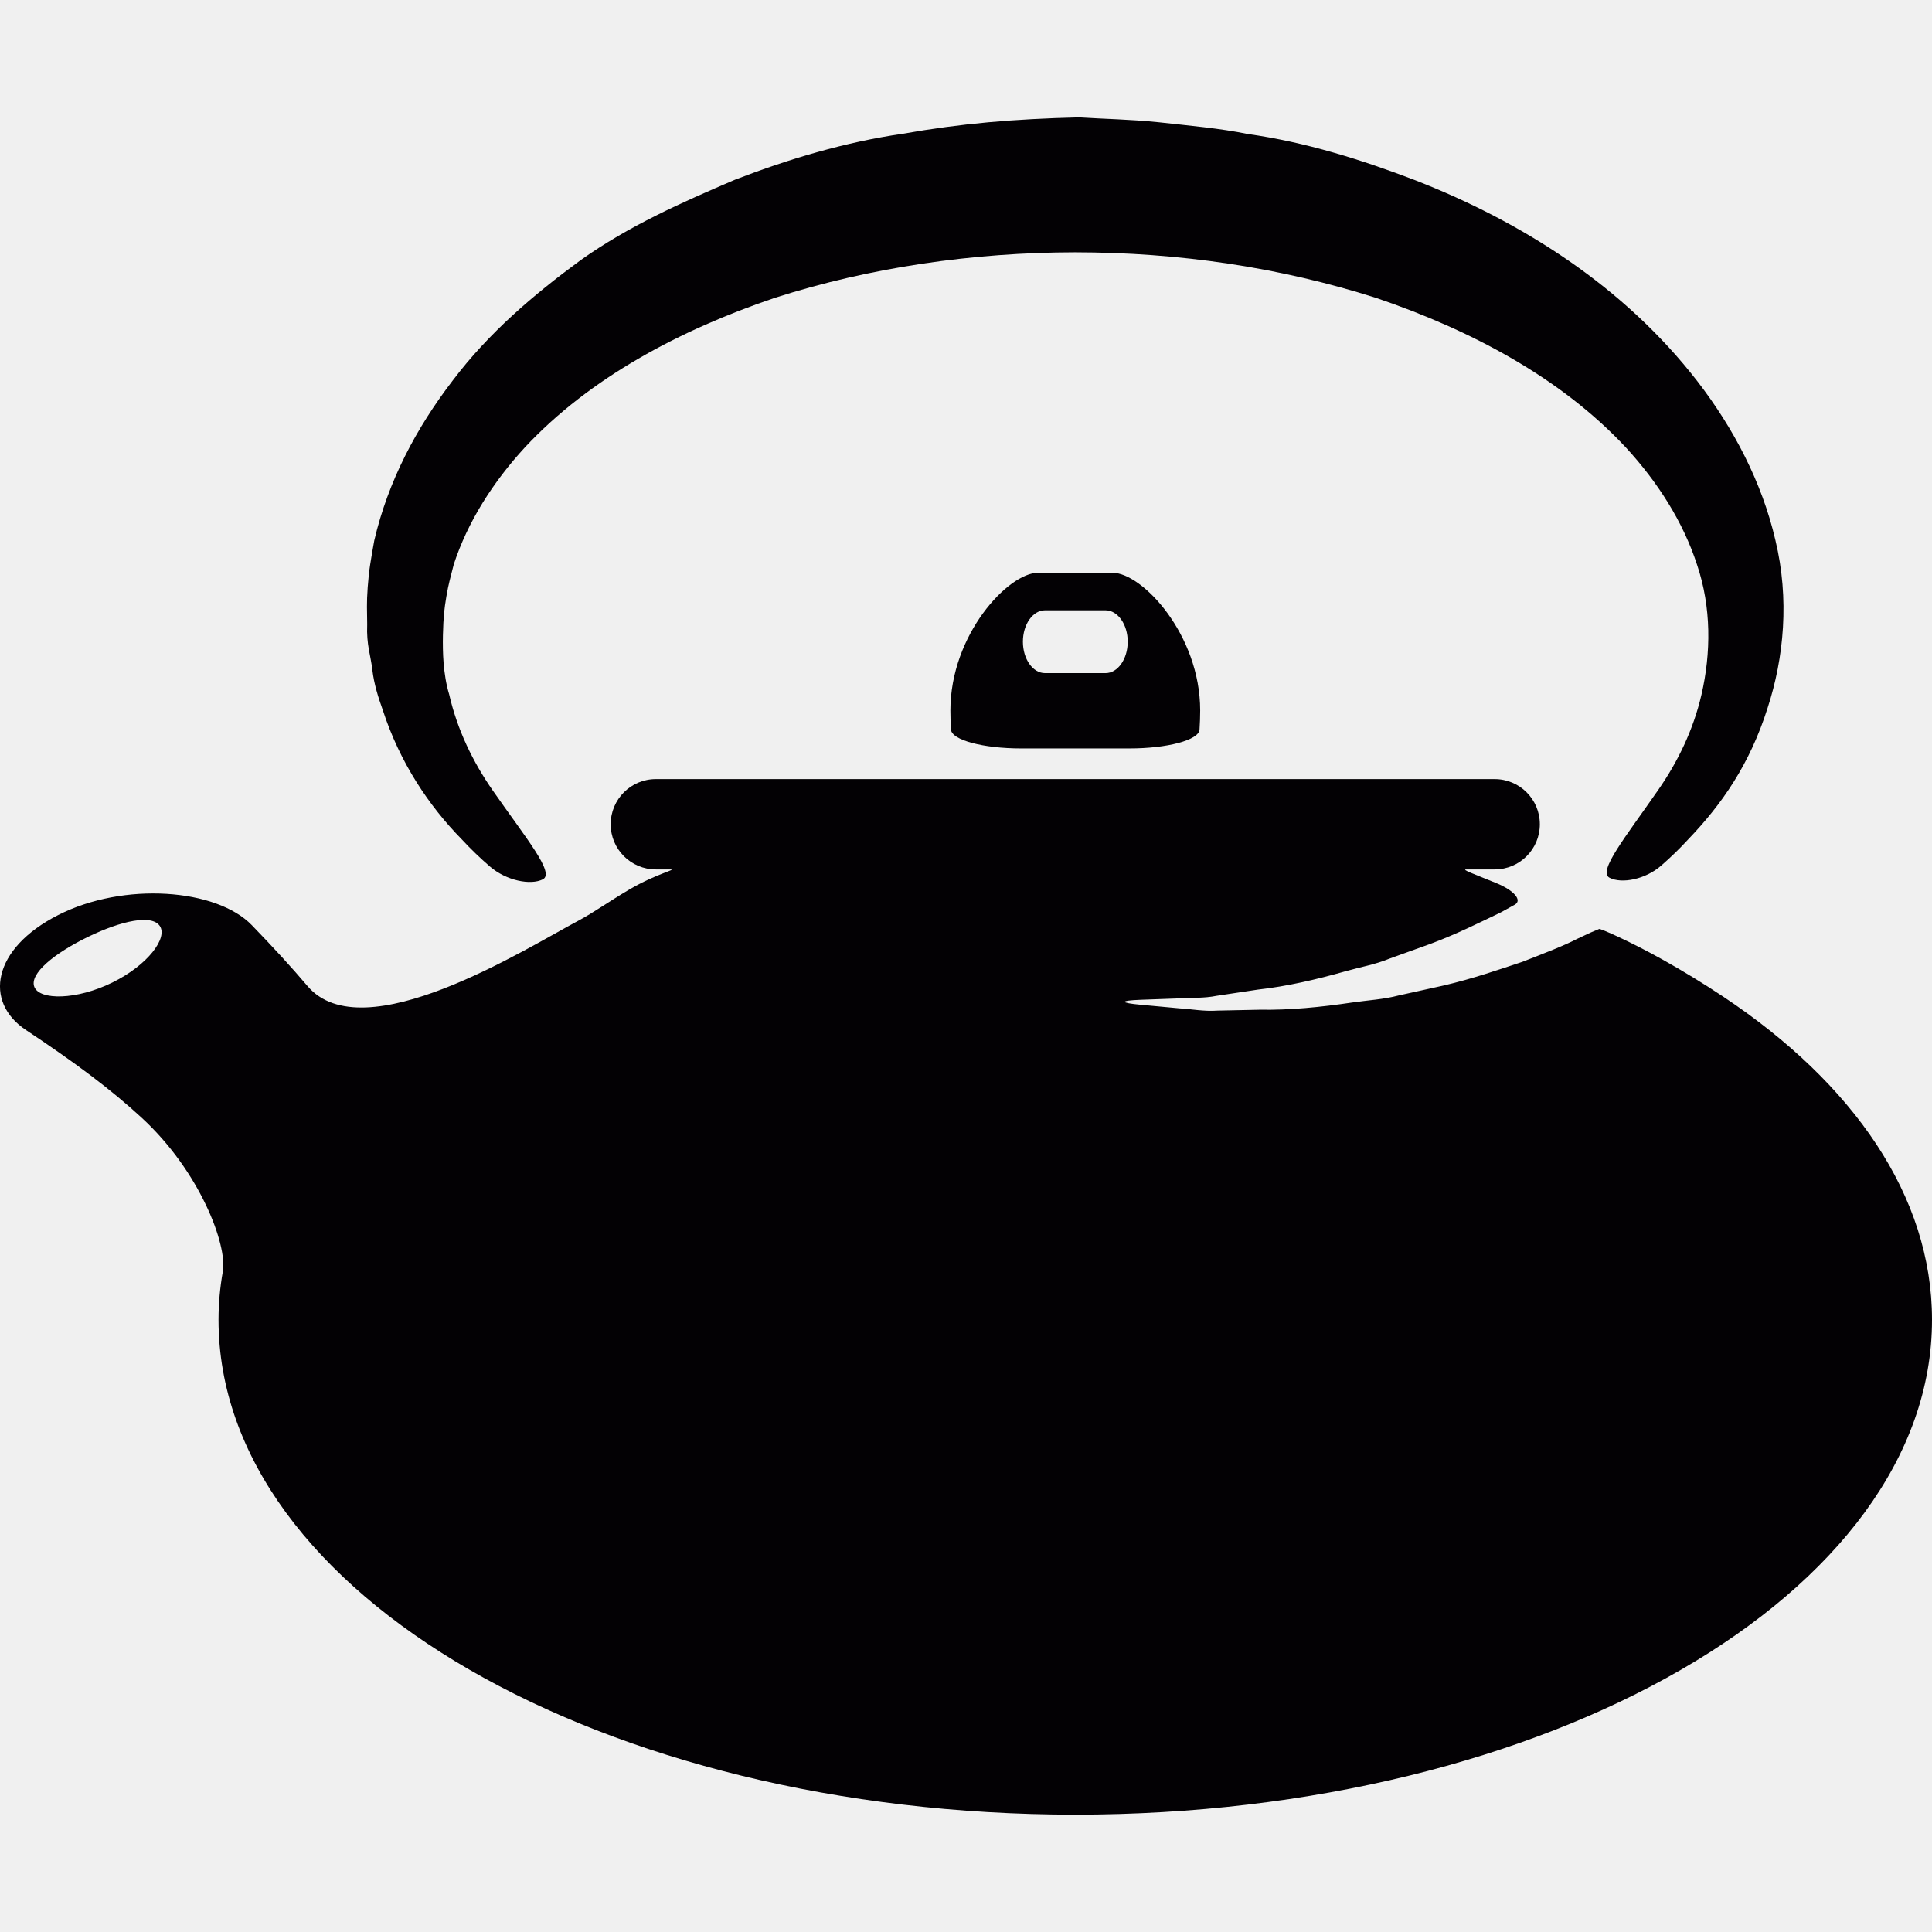
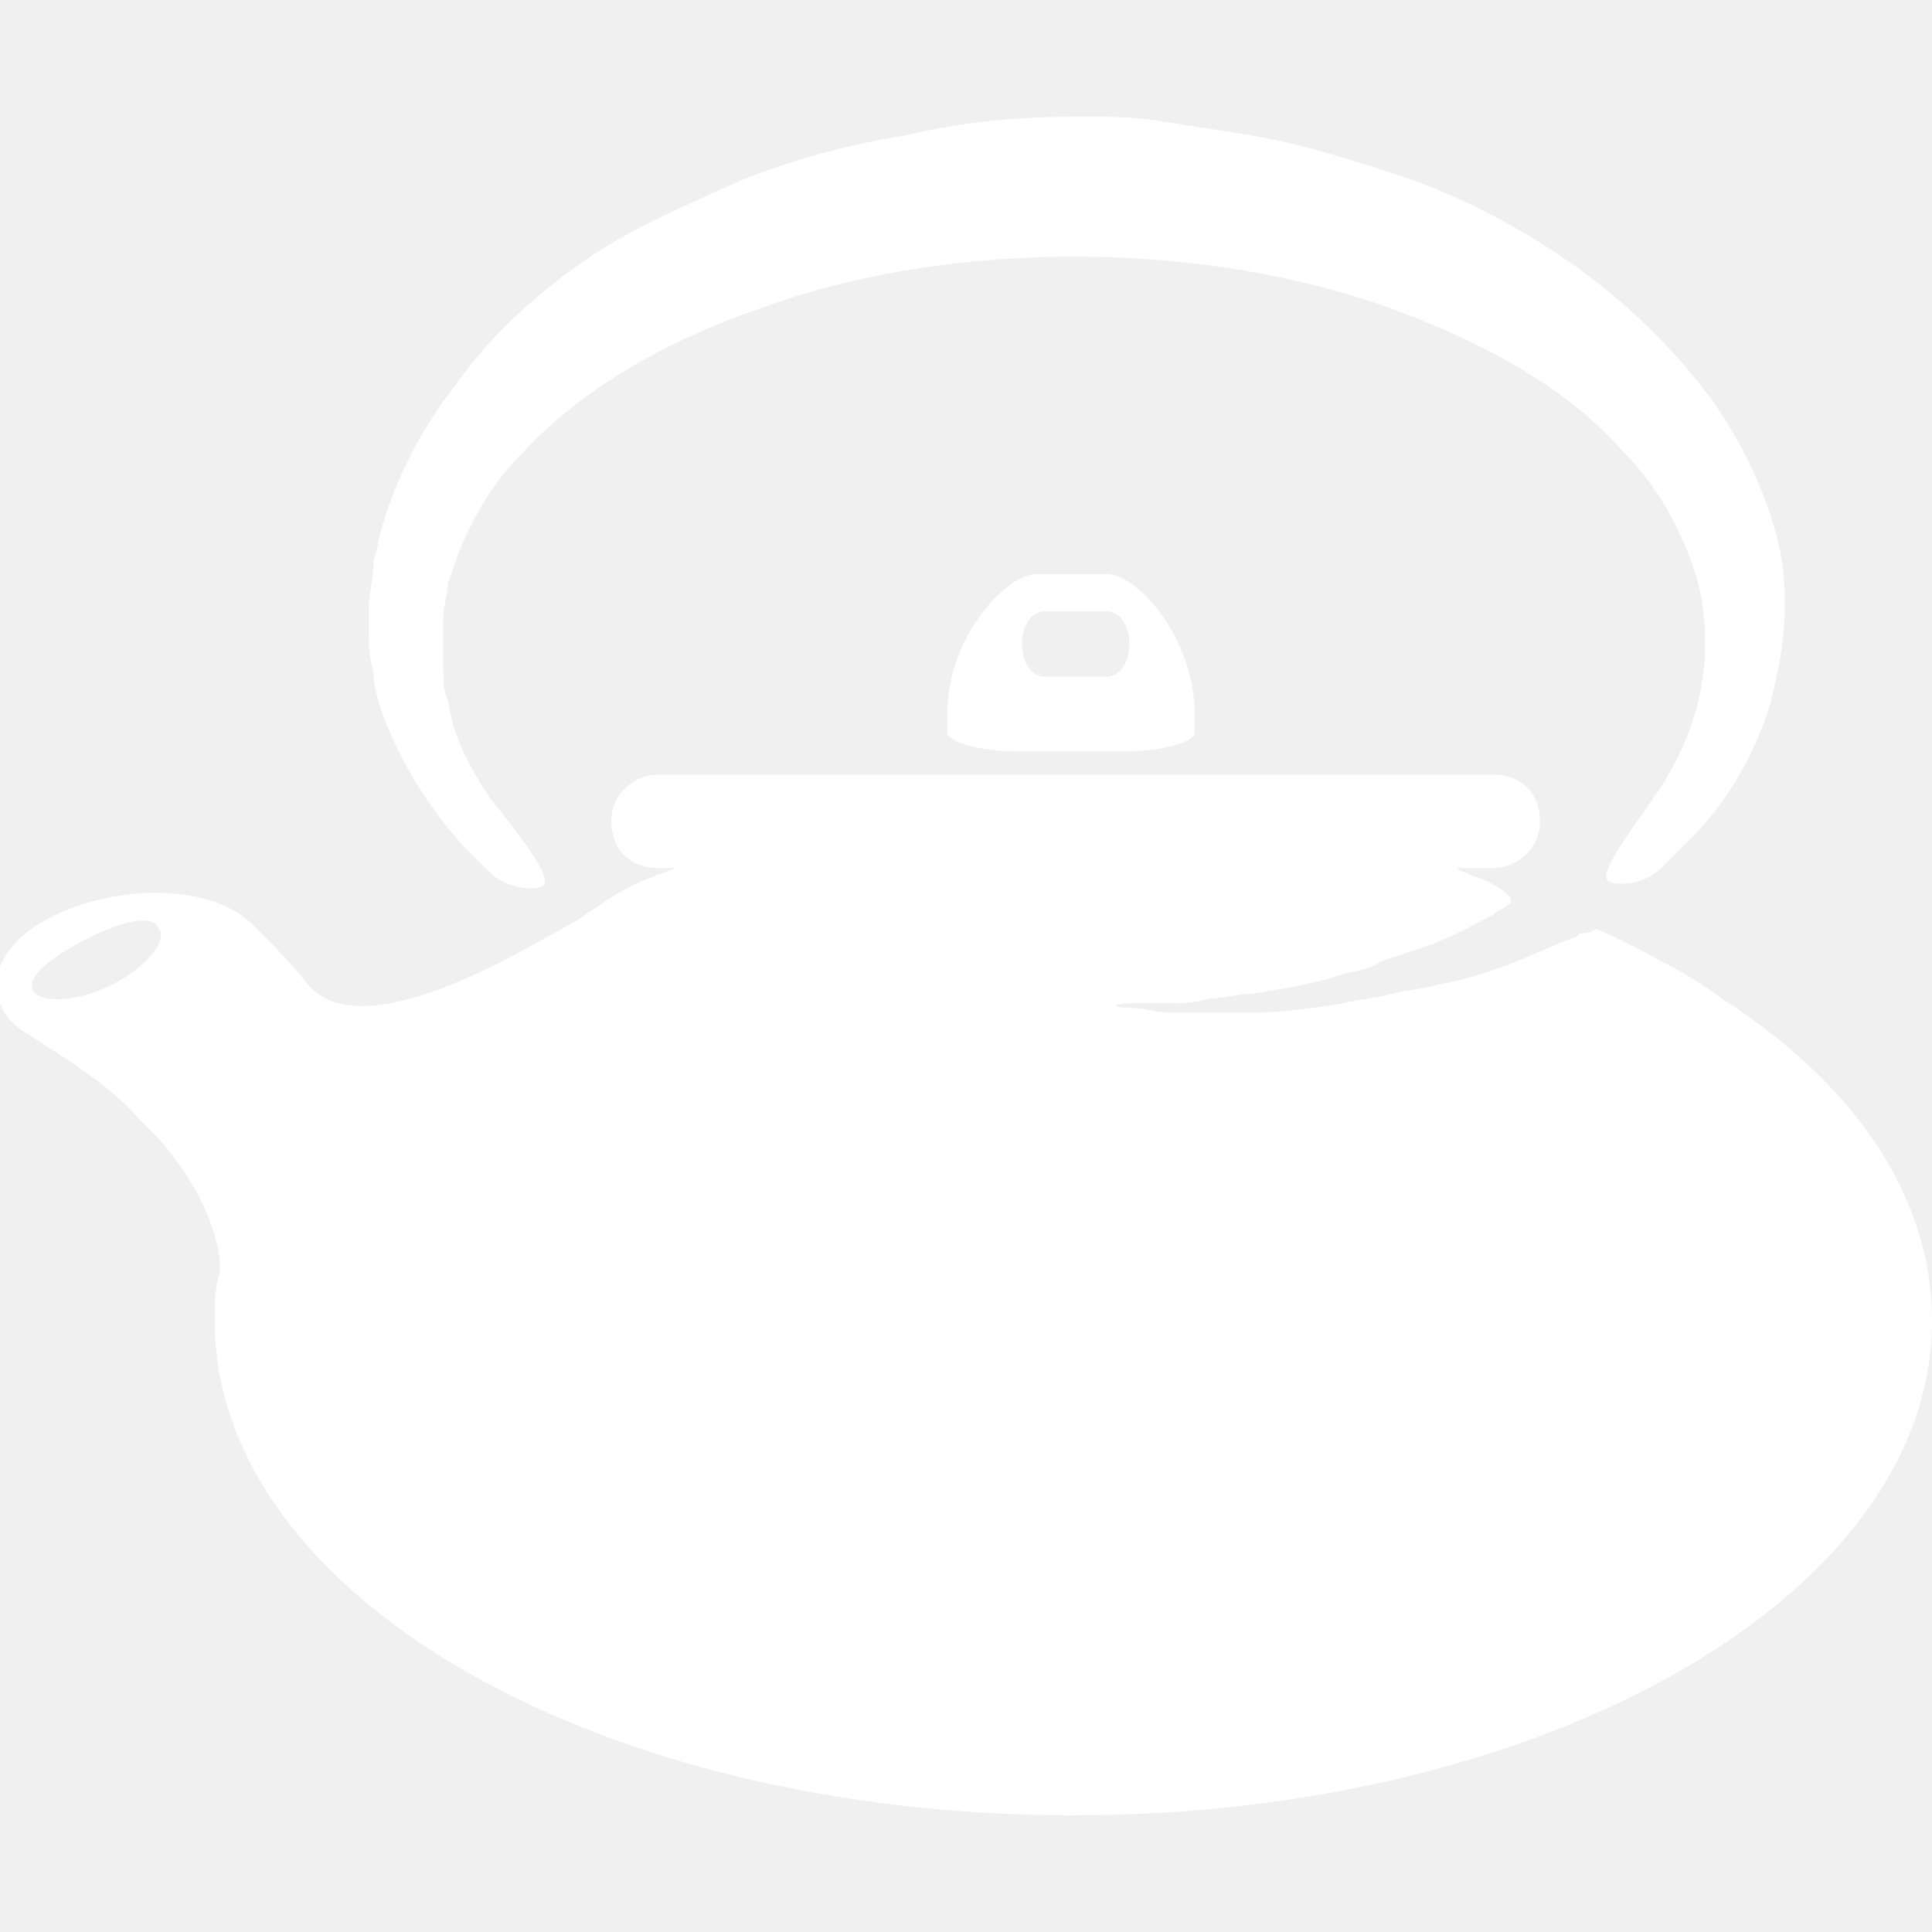
- <svg xmlns="http://www.w3.org/2000/svg" version="1.1" id="Capa_1" x="0px" y="0px" viewBox="0 0 41.403 41.403" style="enable-background:new 0 0 41.403 41.403;" xml:space="preserve">
+ <svg xmlns="http://www.w3.org/2000/svg" version="1.1" id="Capa_1" x="0px" y="0px" viewBox="0 0 41.4 41.4" style="enable-background:new 0 0 41.4 41.4;" xml:space="preserve">
+   <style type="text/css">
+ 	.st0{fill:#FFFFFF;}
+ </style>
  <g>
    <g>
-       <path style="fill:#030104;" d="M36.932,21.36c-0.438-0.292-0.868-0.552-1.285-0.786c-0.727-0.407-1.355-0.679-1.377-0.666    c-0.021,0.013-0.141,0.055-0.256,0.111c-0.057,0.027-0.127,0.061-0.213,0.1c-0.289,0.15-0.693,0.304-1.176,0.493    c-0.492,0.163-1.062,0.362-1.686,0.507c-0.312,0.069-0.635,0.14-0.963,0.213c-0.323,0.086-0.667,0.103-1.002,0.152    c-0.672,0.1-1.342,0.165-1.977,0.154c-0.316,0.006-0.619,0.013-0.908,0.019c-0.287,0.021-0.561-0.034-0.811-0.048    c-0.312-0.029-0.594-0.055-0.831-0.077c-0.458-0.042-0.458-0.09,0-0.107c0.237-0.009,0.519-0.019,0.831-0.03    c0.247-0.018,0.516,0.002,0.797-0.055c0.28-0.042,0.576-0.087,0.883-0.133c0.612-0.068,1.252-0.215,1.881-0.394    c0.314-0.089,0.636-0.144,0.934-0.268c0.3-0.108,0.596-0.215,0.882-0.318c0.567-0.211,1.074-0.467,1.505-0.673    c0.106-0.058,0.206-0.114,0.301-0.166c0.166-0.092-0.009-0.305-0.396-0.463c-0.498-0.203-0.753-0.293-0.64-0.293h0.606    c0.535,0,0.968-0.433,0.968-0.968s-0.433-0.968-0.968-0.968h-4.935h-8.107h-4.934c-0.535,0-0.968,0.433-0.968,0.968    s0.433,0.968,0.968,0.968c0,0,0.122,0,0.303,0c0.167,0-0.27,0.079-0.874,0.432c-0.393,0.23-0.774,0.499-1.079,0.661    c-1.137,0.603-4.623,2.814-5.817,1.404c-0.34-0.401-0.729-0.825-1.191-1.302c-0.759-0.784-2.74-0.935-4.151-0.217    s-1.599,1.859-0.69,2.463c1.059,0.703,1.819,1.271,2.479,1.879c1.251,1.151,1.84,2.729,1.74,3.297    c-0.06,0.34-0.092,0.685-0.092,1.035c0,5.856,8.22,10.604,18.36,10.604c10.139,0,18.36-4.748,18.36-10.604    C41.404,25.634,39.717,23.214,36.932,21.36z M2.407,21.056c-0.77,0.378-1.554,0.38-1.67,0.096    c-0.116-0.285,0.435-0.728,1.152-1.076c0.717-0.348,1.369-0.485,1.537-0.23C3.595,20.099,3.177,20.678,2.407,21.056z" />
-       <path style="fill:#030104;" d="M22.243,12.275c-0.632,0-1.876,1.321-1.876,2.951c0,0.14,0.005,0.276,0.013,0.409    c0.014,0.225,0.692,0.404,1.5,0.404h2.326c0.809,0,1.486-0.179,1.5-0.404c0.008-0.133,0.014-0.269,0.014-0.409    c0-1.63-1.244-2.951-1.877-2.951H22.243z M24.167,13.752c0,0.371-0.213,0.673-0.474,0.673h-1.299    c-0.261,0-0.473-0.301-0.473-0.673s0.212-0.673,0.473-0.673h1.299C23.954,13.08,24.167,13.381,24.167,13.752z" />
-       <path style="fill:#030104;" d="M7.98,14.36c0.036,0.301,0.126,0.585,0.225,0.862c0.363,1.117,0.986,2.049,1.692,2.767    c0.194,0.21,0.395,0.402,0.601,0.58c0.349,0.302,0.868,0.408,1.134,0.276c0.266-0.132-0.347-0.865-1.068-1.899    c-0.426-0.611-0.762-1.299-0.938-2.065c-0.066-0.217-0.101-0.448-0.12-0.679c-0.031-0.38-0.009-0.854,0.01-1.057    c0.019-0.203,0.073-0.52,0.121-0.708l0.087-0.341c0.298-0.914,0.843-1.768,1.527-2.511c1.39-1.49,3.318-2.512,5.35-3.201    c2.05-0.657,4.259-0.974,6.435-0.977c2.229,0.002,4.385,0.319,6.453,0.977c2.032,0.689,3.959,1.712,5.35,3.202    c0.686,0.744,1.229,1.595,1.528,2.513c0.31,0.915,0.302,1.896,0.095,2.791c-0.175,0.752-0.504,1.431-0.925,2.037    c-0.708,1.021-1.305,1.75-1.043,1.884c0.263,0.134,0.769,0.034,1.106-0.261c0.199-0.174,0.395-0.361,0.582-0.566    c0.71-0.741,1.314-1.597,1.699-2.816c0.348-1.066,0.471-2.329,0.166-3.593c-0.289-1.245-0.9-2.404-1.674-3.407    c-1.563-2.017-3.734-3.404-6.046-4.306c-1.155-0.442-2.356-0.818-3.585-0.99c-0.596-0.123-1.264-0.18-1.91-0.252    c-0.643-0.065-1.134-0.068-1.708-0.105c-1.403,0.034-2.523,0.13-3.782,0.352c-1.227,0.178-2.431,0.537-3.588,0.983    c-1.148,0.49-2.283,0.994-3.311,1.725c-1.012,0.743-1.97,1.558-2.742,2.581c-0.776,1.011-1.383,2.152-1.68,3.426    c-0.033,0.175-0.062,0.349-0.089,0.522c-0.045,0.288-0.071,0.691-0.068,0.899l0.005,0.377C7.851,13.829,7.943,14.031,7.98,14.36z" />
+       <path class="st0" d="M36.9,21.4c-0.4-0.3-0.9-0.6-1.3-0.8c-0.7-0.4-1.4-0.7-1.4-0.7c0,0-0.1,0.1-0.3,0.1c-0.1,0-0.1,0.1-0.2,0.1    c-0.3,0.1-0.7,0.3-1.2,0.5c-0.5,0.2-1.1,0.4-1.7,0.5c-0.3,0.1-0.6,0.1-1,0.2c-0.3,0.1-0.7,0.1-1,0.2c-0.7,0.1-1.3,0.2-2,0.2    c-0.3,0-0.6,0-0.9,0c-0.3,0-0.6,0-0.8,0c-0.3,0-0.6-0.1-0.8-0.1c-0.5,0-0.5-0.1,0-0.1c0.2,0,0.5,0,0.8,0c0.2,0,0.5,0,0.8-0.1    c0.3,0,0.6-0.1,0.9-0.1c0.6-0.1,1.3-0.2,1.9-0.4c0.3-0.1,0.6-0.1,0.9-0.3c0.3-0.1,0.6-0.2,0.9-0.3c0.6-0.2,1.1-0.5,1.5-0.7    c0.1-0.1,0.2-0.1,0.3-0.2c0.2-0.1,0-0.3-0.4-0.5c-0.5-0.2-0.8-0.3-0.6-0.3H32c0.5,0,1-0.4,1-1s-0.4-1-1-1h-4.9H19h-4.9    c-0.5,0-1,0.4-1,1s0.4,1,1,1c0,0,0.1,0,0.3,0c0.2,0-0.3,0.1-0.9,0.4c-0.4,0.2-0.8,0.5-1.1,0.7c-1.1,0.6-4.6,2.8-5.8,1.4    c-0.3-0.4-0.7-0.8-1.2-1.3c-0.8-0.8-2.7-0.9-4.2-0.2s-1.6,1.9-0.7,2.5C1.6,22.8,2.4,23.3,3,24c1.3,1.2,1.8,2.7,1.7,3.3    c-0.1,0.3-0.1,0.7-0.1,1c0,5.9,8.2,10.6,18.4,10.6c10.1,0,18.4-4.7,18.4-10.6C41.4,25.6,39.7,23.2,36.9,21.4z M2.4,21.1    c-0.8,0.4-1.6,0.4-1.7,0.1c-0.1-0.3,0.4-0.7,1.2-1.1s1.4-0.5,1.5-0.2C3.6,20.1,3.2,20.7,2.4,21.1z" />
+       <path class="st0" d="M22.2,12.3c-0.6,0-1.9,1.3-1.9,3c0,0.1,0,0.3,0,0.4c0,0.2,0.7,0.4,1.5,0.4h2.3c0.8,0,1.5-0.2,1.5-0.4    c0-0.1,0-0.3,0-0.4c0-1.6-1.2-3-1.9-3C23.8,12.3,22.2,12.3,22.2,12.3z M24.2,13.8c0,0.4-0.2,0.7-0.5,0.7h-1.3    c-0.3,0-0.5-0.3-0.5-0.7s0.2-0.7,0.5-0.7h1.3C24,13.1,24.2,13.4,24.2,13.8z" />
+       <path class="st0" d="M8,14.4c0,0.3,0.1,0.6,0.2,0.9c0.4,1.1,1,2,1.7,2.8c0.2,0.2,0.4,0.4,0.6,0.6c0.3,0.3,0.9,0.4,1.1,0.3    c0.3-0.1-0.3-0.9-1.1-1.9c-0.4-0.6-0.8-1.3-0.9-2.1c-0.1-0.2-0.1-0.4-0.1-0.7c0-0.4,0-0.9,0-1.1s0.1-0.5,0.1-0.7l0.1-0.3    c0.3-0.9,0.8-1.8,1.5-2.5c1.4-1.5,3.3-2.5,5.4-3.2c2-0.7,4.3-1,6.4-1c2.2,0,4.4,0.3,6.5,1c2,0.7,4,1.7,5.3,3.2    c0.7,0.7,1.2,1.6,1.5,2.5c0.3,0.9,0.3,1.9,0.1,2.8c-0.2,0.8-0.5,1.4-0.9,2c-0.7,1-1.3,1.8-1,1.9c0.3,0.1,0.8,0,1.1-0.3    c0.2-0.2,0.4-0.4,0.6-0.6c0.7-0.7,1.3-1.6,1.7-2.8c0.3-1.1,0.5-2.3,0.2-3.6c-0.3-1.2-0.9-2.4-1.7-3.4c-1.6-2-3.7-3.4-6-4.3    c-1.2-0.4-2.4-0.8-3.6-1c-0.6-0.1-1.3-0.2-1.9-0.3c-0.6-0.1-1.1-0.1-1.7-0.1c-1.4,0-2.5,0.1-3.8,0.4c-1.2,0.2-2.4,0.5-3.6,1    c-1.1,0.5-2.3,1-3.3,1.7c-1,0.7-2,1.6-2.7,2.6c-0.8,1-1.4,2.2-1.7,3.4c0,0.2-0.1,0.3-0.1,0.5c0,0.3-0.1,0.7-0.1,0.9l0,0.4    C7.9,13.8,7.9,14,8,14.4z" />
    </g>
  </g>
-   <g>
- </g>
-   <g>
- </g>
-   <g>
- </g>
-   <g>
- </g>
-   <g>
- </g>
-   <g>
- </g>
-   <g>
- </g>
-   <g>
- </g>
-   <g>
- </g>
-   <g>
- </g>
-   <g>
- </g>
-   <g>
- </g>
-   <g>
- </g>
-   <g>
- </g>
-   <g>
- </g>
</svg>
